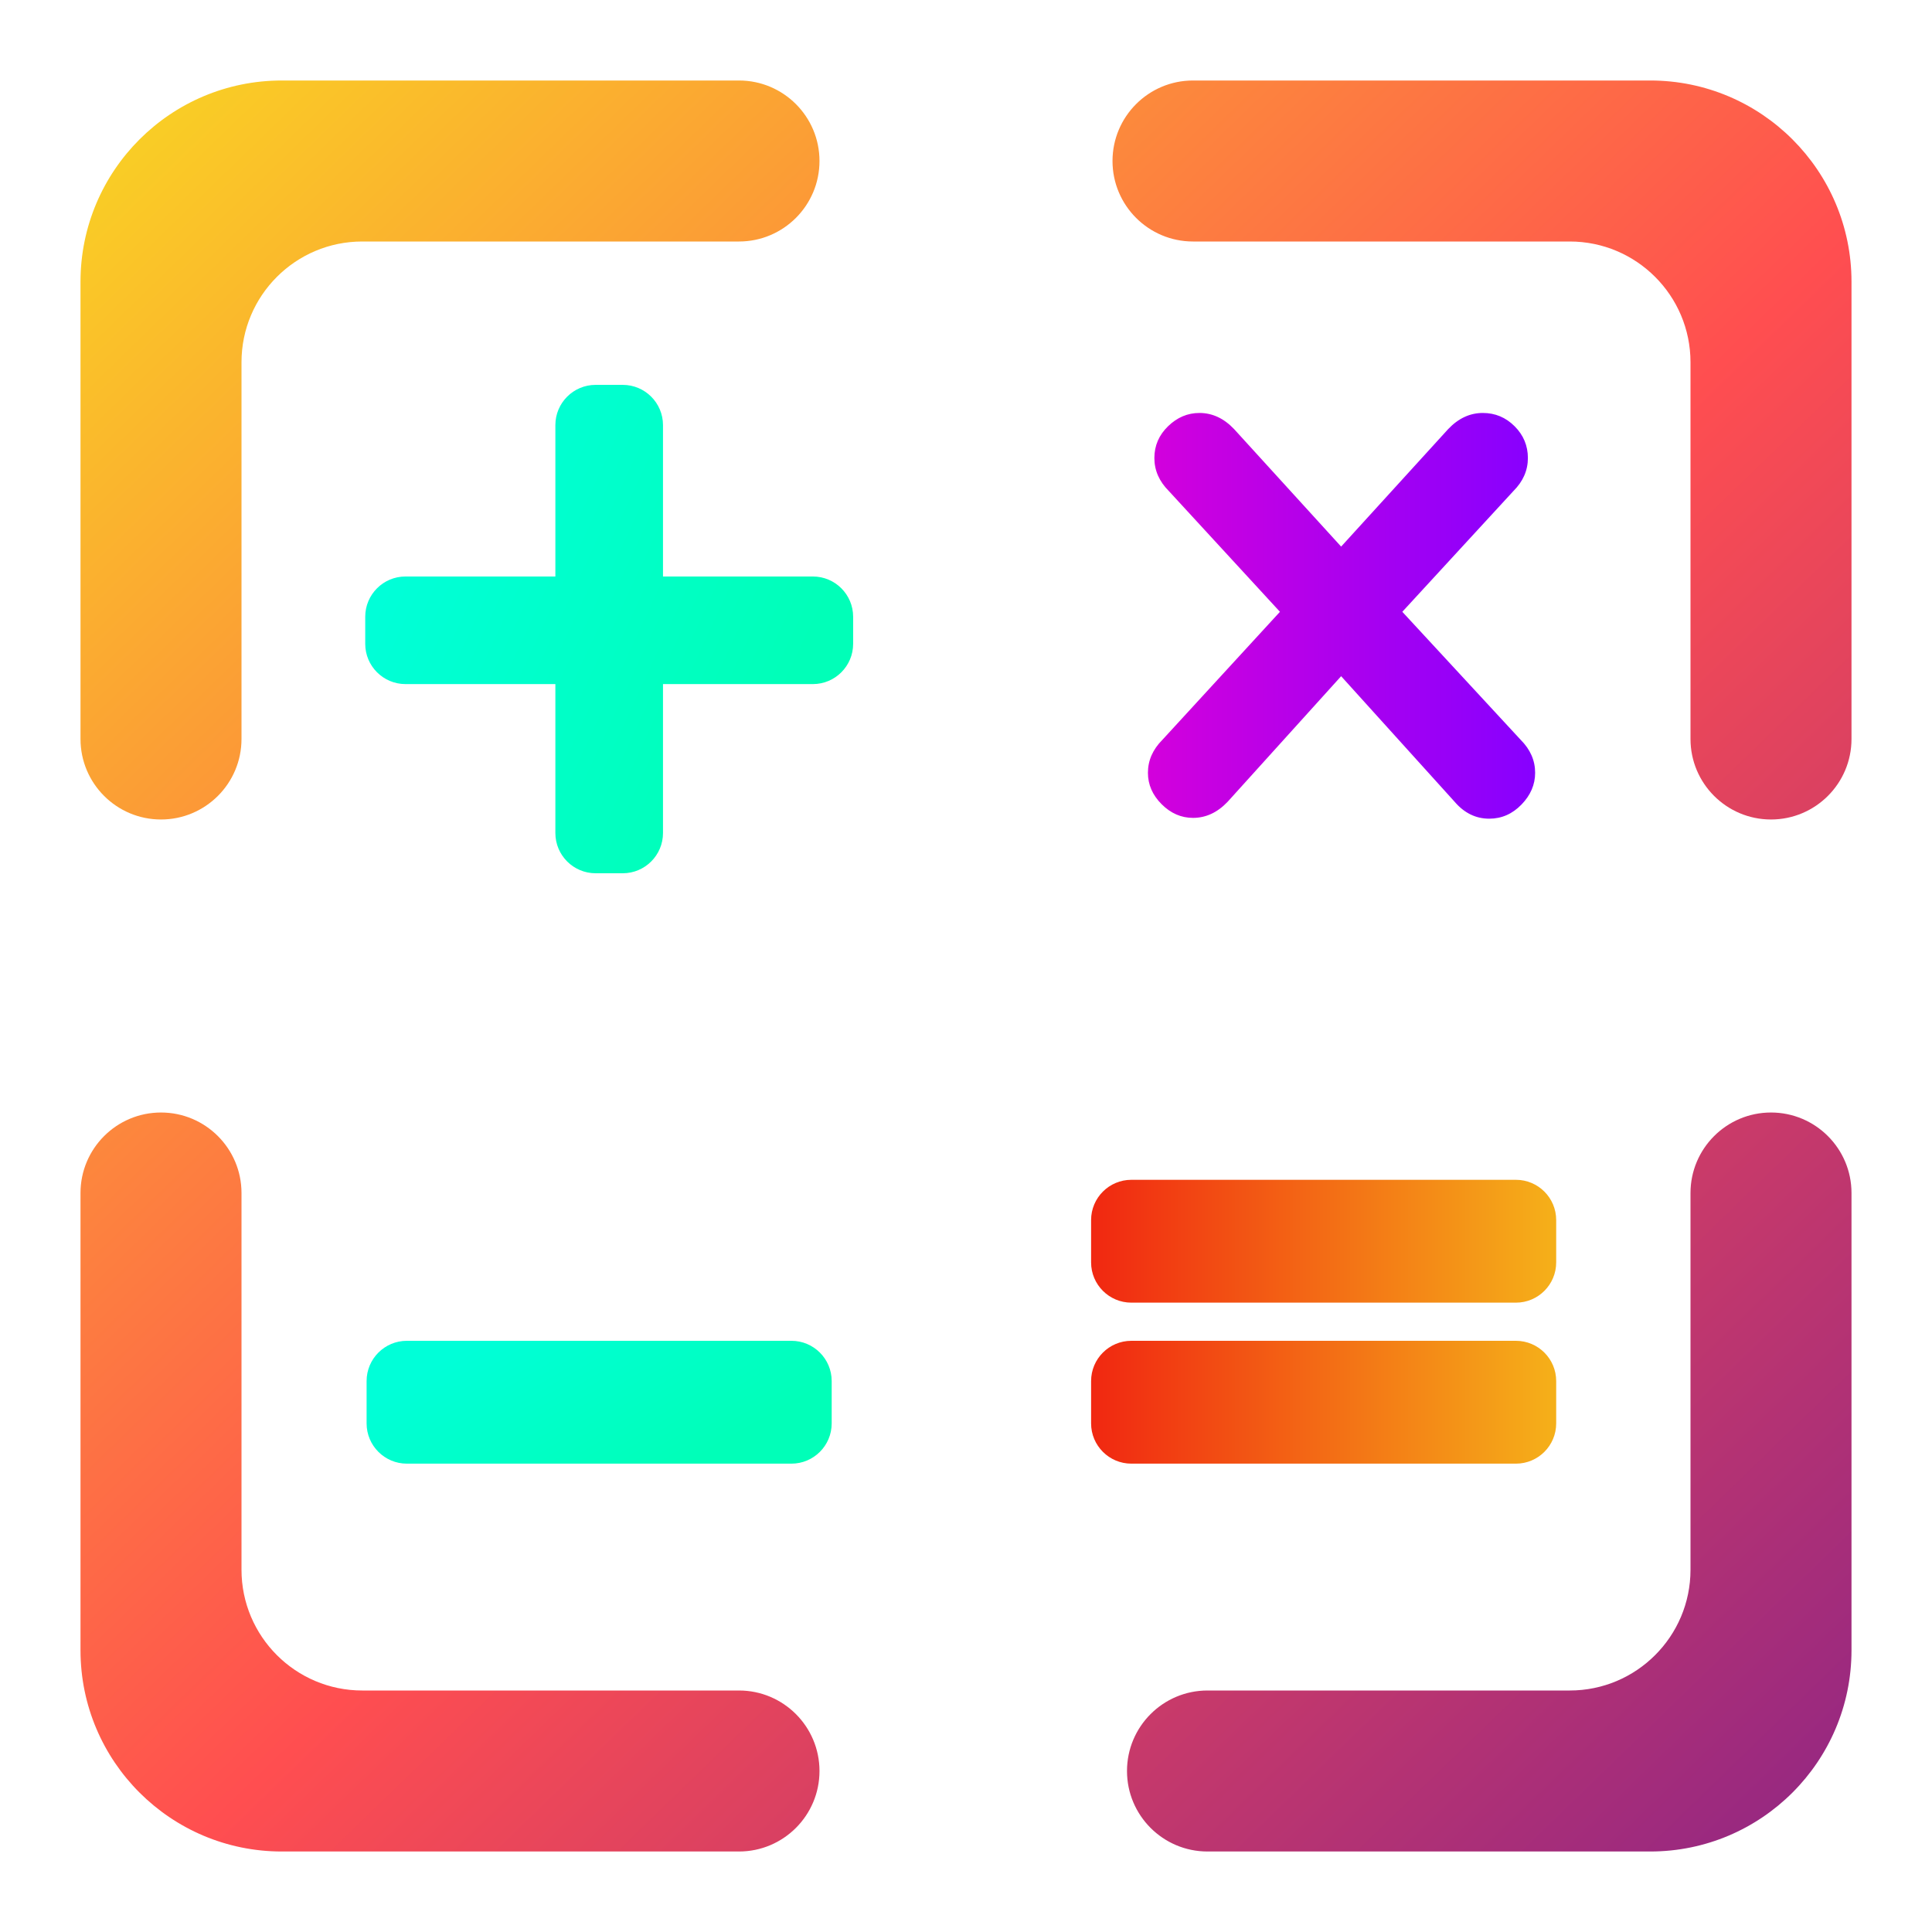
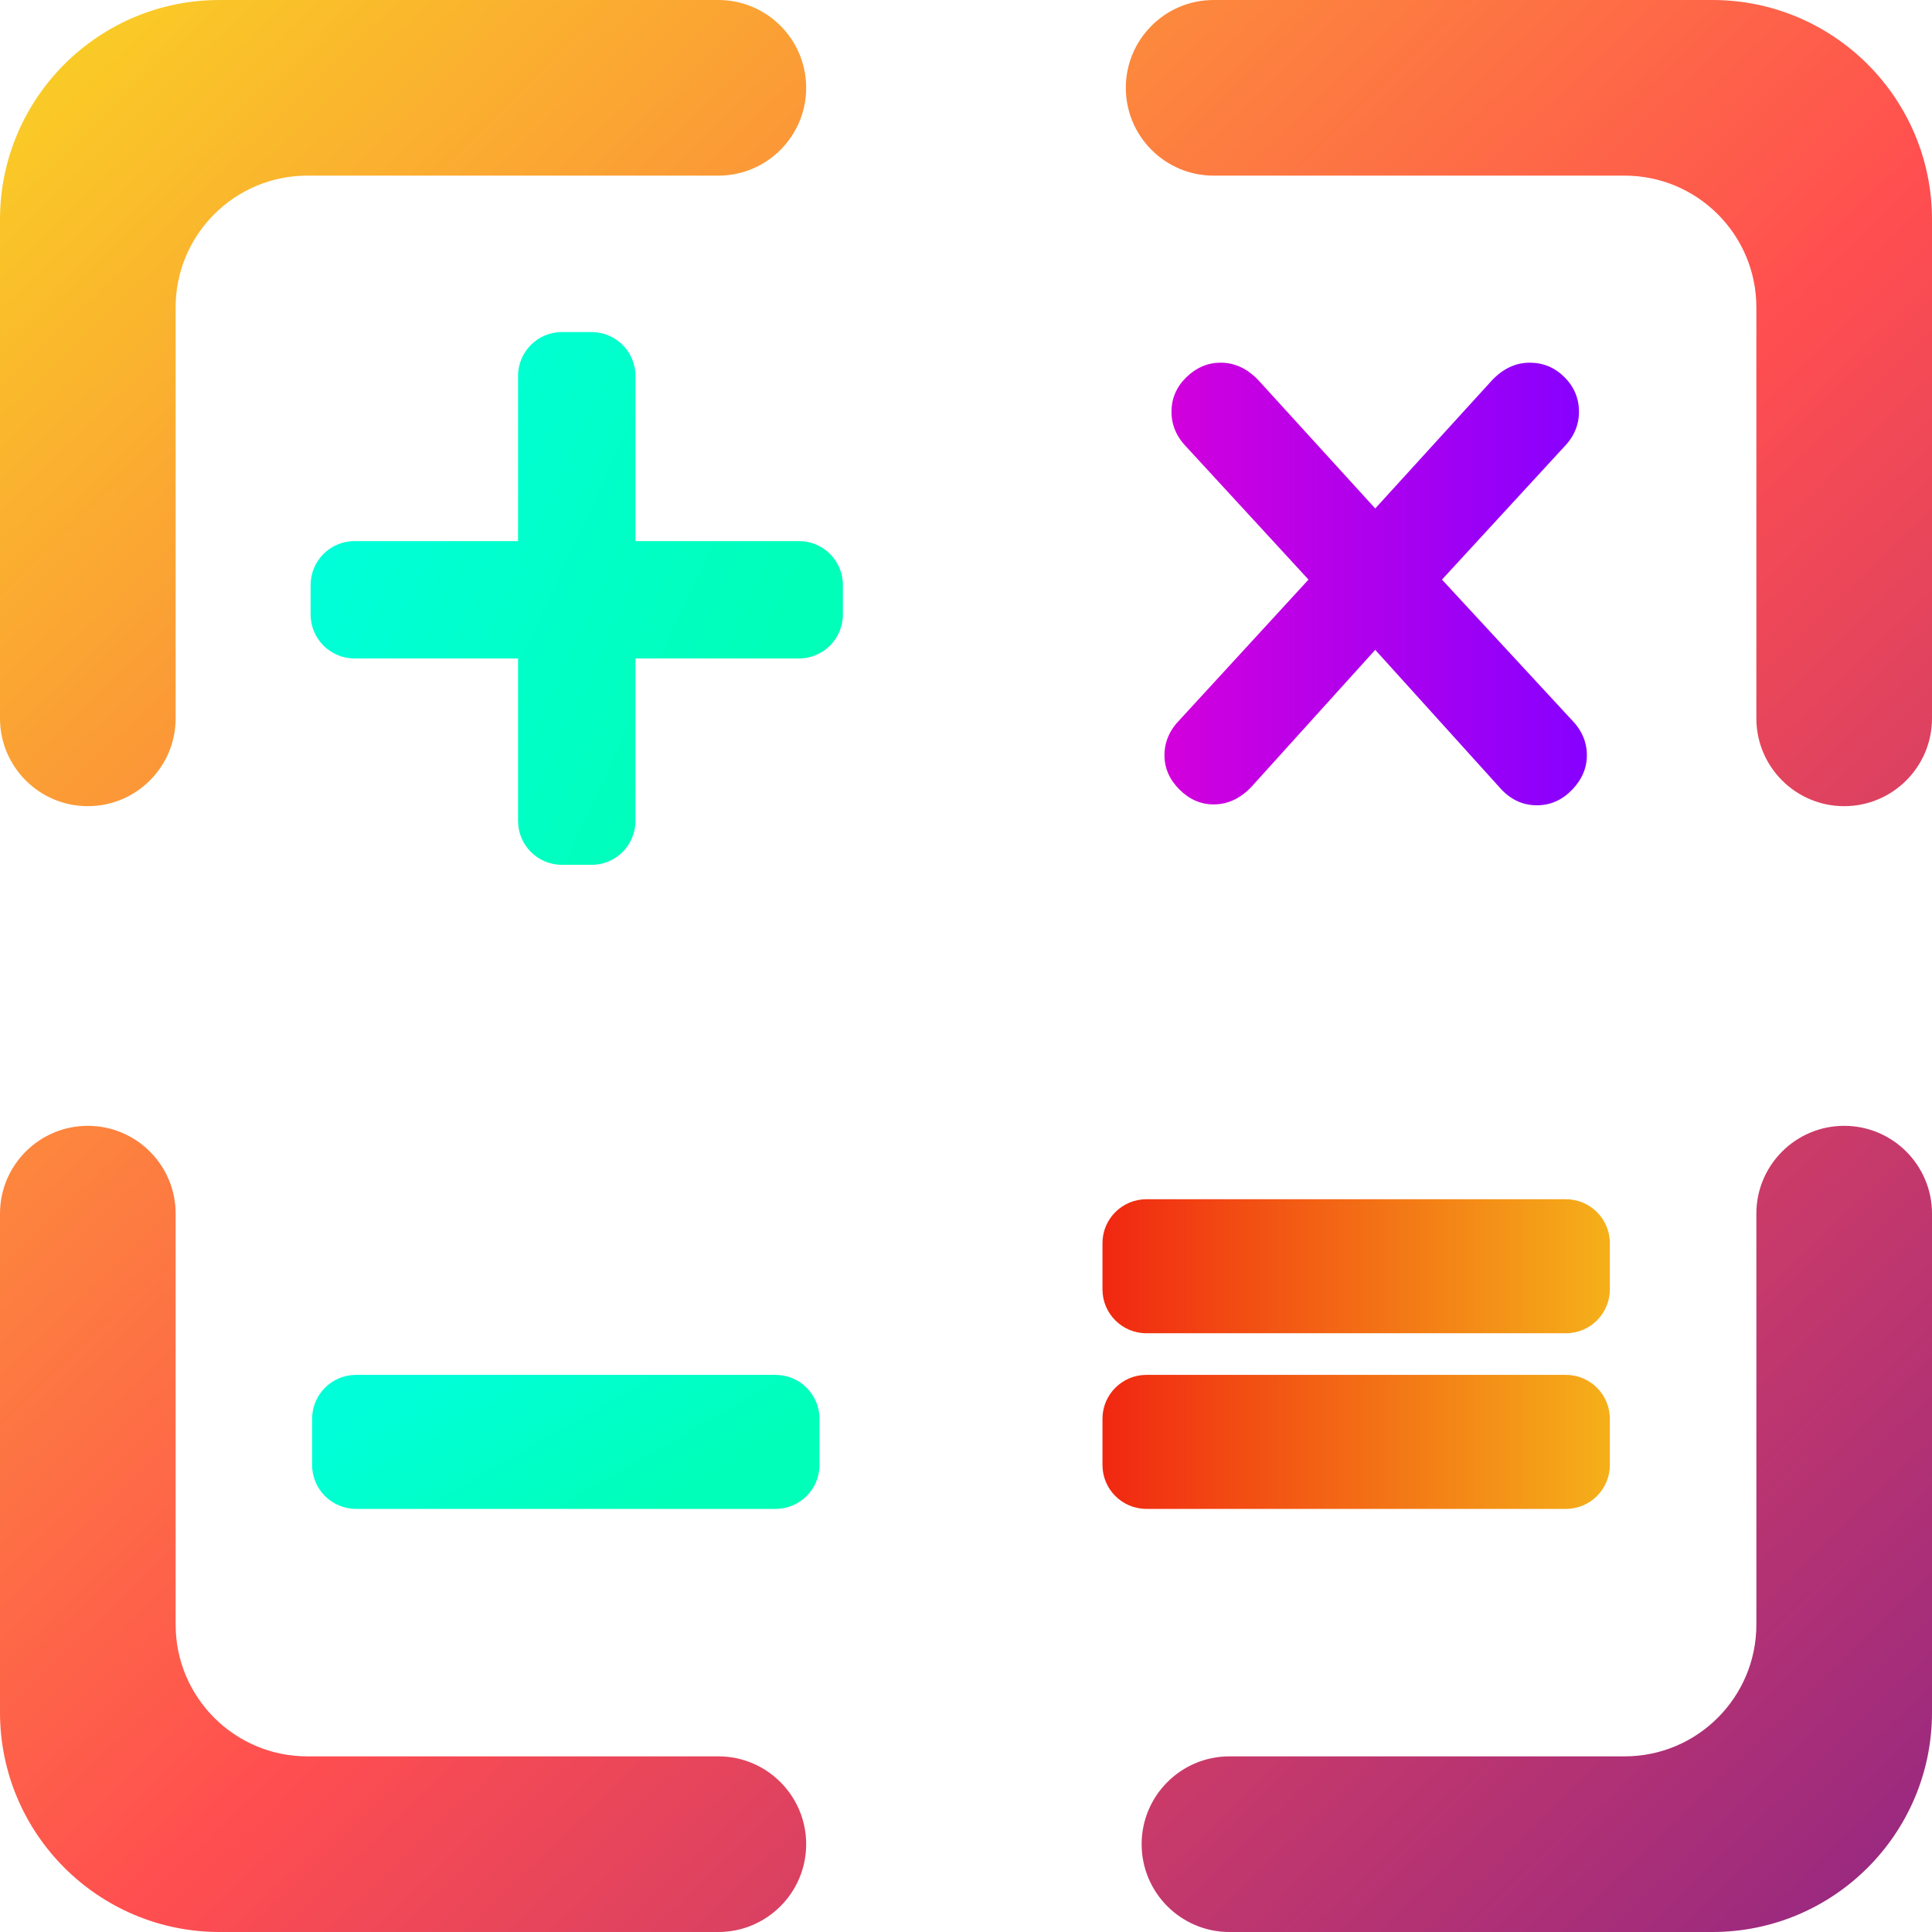
- <svg xmlns="http://www.w3.org/2000/svg" style="isolation:isolate" viewBox="0 0 48 48" width="48px" height="48px">
+ <svg xmlns="http://www.w3.org/2000/svg" style="isolation:isolate" viewBox="0 0 48 48" width="48" height="48" version="1.1" id="svg46">
+   <defs id="defs50" />
  <linearGradient id="_lgradient_0" x1="-0.014" y1="0.01" x2="1.016" y2="1.072" gradientTransform="matrix(44,0,0,44,2,2)" gradientUnits="userSpaceOnUse">
-     <stop offset="0%" stop-opacity="1" style="stop-color:rgb(249,212,35)" />
-     <stop offset="51.562%" stop-opacity="1" style="stop-color:rgb(255,78,80)" />
-     <stop offset="99.13%" stop-opacity="1" style="stop-color:rgb(138,35,135)" />
+     <stop offset="0%" stop-opacity="1" style="stop-color:rgb(249,212,35)" id="stop2" />
+     <stop offset="51.562%" stop-opacity="1" style="stop-color:rgb(255,78,80)" id="stop4" />
+     <stop offset="99.13%" stop-opacity="1" style="stop-color:rgb(138,35,135)" id="stop6" />
  </linearGradient>
-   <path d=" M 6 18.36 L 6 18.36 C 6 19.464 5.104 20.36 4 20.36 L 4 20.36 C 2.896 20.36 2 19.464 2 18.36 L 2 18.36 L 2 7 C 2 4.24 4.24 2 7 2 L 18.36 2 L 18.36 2 C 19.464 2 20.36 2.896 20.36 4 L 20.36 4 C 20.36 5.104 19.464 6 18.36 6 L 18.36 6 L 9 6 C 7.344 6 6 7.344 6 9 L 6 18.36 L 6 18.36 L 6 18.36 Z  M 29.64 6 L 29.64 6 C 28.536 6 27.64 5.104 27.64 4 L 27.64 4 C 27.64 2.896 28.536 2 29.64 2 L 29.64 2 L 41 2 C 43.76 2 46 4.24 46 7 L 46 18.36 L 46 18.36 C 46 19.464 45.104 20.36 44 20.36 L 44 20.36 C 42.896 20.36 42 19.464 42 18.36 L 42 18.36 L 42 9 C 42 7.344 40.656 6 39 6 L 29.64 6 L 29.64 6 L 29.64 6 Z  M 42 29.64 L 42 29.64 C 42 28.536 42.896 27.64 44 27.64 L 44 27.64 C 45.104 27.64 46 28.536 46 29.64 L 46 29.64 L 46 41 C 46 43.76 43.76 46 41 46 L 30 46 L 30 46 C 28.896 46 28 45.104 28 44 L 28 44 C 28 42.896 28.896 42 30 42 L 30 42 L 39 42 C 40.656 42 42 40.656 42 39 L 42 29.64 L 42 29.64 Z  M 18.36 42 L 18.36 42 C 19.464 42 20.36 42.896 20.36 44 L 20.36 44 C 20.36 45.104 19.464 46 18.36 46 L 18.36 46 L 7 46 C 4.24 46 2 43.76 2 41 L 2 29.64 L 2 29.64 C 2 28.536 2.896 27.64 4 27.64 L 4 27.64 C 5.104 27.64 6 28.536 6 29.64 L 6 29.64 L 6 39 C 6 40.656 7.344 42 9 42 L 18.36 42 Z " fill-rule="evenodd" fill="url(#_lgradient_0)" />
  <linearGradient id="_lgradient_1" x1="0" y1="0.5" x2="0.907" y2="0.92" gradientTransform="matrix(12.122,0,0,12.134,9.074,9.562)" gradientUnits="userSpaceOnUse">
-     <stop offset="0%" stop-opacity="1" style="stop-color:rgb(0,255,216)" />
-     <stop offset="83.888%" stop-opacity="1" style="stop-color:rgb(0,255,184)" />
+     <stop offset="0%" stop-opacity="1" style="stop-color:rgb(0,255,216)" id="stop11" />
+     <stop offset="83.888%" stop-opacity="1" style="stop-color:rgb(0,255,184)" id="stop13" />
  </linearGradient>
-   <path d=" M 13.798 20.696 L 13.798 16.996 L 10.074 16.996 C 9.522 16.996 9.074 16.548 9.074 15.996 L 9.074 15.323 C 9.074 14.771 9.522 14.323 10.074 14.323 L 13.798 14.323 L 13.798 10.562 C 13.798 10.01 14.246 9.562 14.798 9.562 L 15.472 9.562 C 16.024 9.562 16.472 10.01 16.472 10.562 L 16.472 14.323 L 20.196 14.323 C 20.748 14.323 21.196 14.771 21.196 15.323 L 21.196 15.996 C 21.196 16.548 20.748 16.996 20.196 16.996 L 16.472 16.996 L 16.472 20.696 C 16.472 21.248 16.024 21.696 15.472 21.696 L 14.798 21.696 C 14.246 21.696 13.798 21.248 13.798 20.696 Z " fill="url(#_lgradient_1)" />
  <linearGradient id="_lgradient_2" x1="0" y1="0.5" x2="0.907" y2="0.92" gradientTransform="matrix(11.555,0,0,3.052,9.108,33.312)" gradientUnits="userSpaceOnUse">
-     <stop offset="0%" stop-opacity="1" style="stop-color:rgb(0,255,216)" />
-     <stop offset="83.888%" stop-opacity="1" style="stop-color:rgb(0,255,184)" />
+     <stop offset="0%" stop-opacity="1" style="stop-color:rgb(0,255,216)" id="stop18" />
+     <stop offset="83.888%" stop-opacity="1" style="stop-color:rgb(0,255,184)" id="stop20" />
  </linearGradient>
-   <path d=" M 19.663 36.364 L 10.108 36.364 C 9.556 36.364 9.108 35.916 9.108 35.364 L 9.108 34.312 C 9.108 33.76 9.556 33.312 10.108 33.312 L 19.663 33.312 C 20.215 33.312 20.663 33.76 20.663 34.312 L 20.663 35.364 C 20.663 35.916 20.215 36.364 19.663 36.364 Z " fill="url(#_lgradient_2)" />
  <linearGradient id="_lgradient_3" x1="0" y1="0.5" x2="1" y2="0.5" gradientTransform="matrix(11.555,0,0,3.052,27.108,33.312)" gradientUnits="userSpaceOnUse">
-     <stop offset="0%" stop-opacity="1" style="stop-color:rgb(241,39,17)" />
-     <stop offset="99.13%" stop-opacity="1" style="stop-color:rgb(245,175,25)" />
+     <stop offset="0%" stop-opacity="1" style="stop-color:rgb(241,39,17)" id="stop25" />
+     <stop offset="99.13%" stop-opacity="1" style="stop-color:rgb(245,175,25)" id="stop27" />
  </linearGradient>
-   <path d=" M 37.663 36.364 L 28.108 36.364 C 27.556 36.364 27.108 35.916 27.108 35.364 L 27.108 34.312 C 27.108 33.76 27.556 33.312 28.108 33.312 L 37.663 33.312 C 38.215 33.312 38.663 33.76 38.663 34.312 L 38.663 35.364 C 38.663 35.916 38.215 36.364 37.663 36.364 Z " fill="url(#_lgradient_3)" />
  <linearGradient id="_lgradient_4" x1="0" y1="0.5" x2="1" y2="0.5" gradientTransform="matrix(11.555,0,0,3.052,27.108,29.312)" gradientUnits="userSpaceOnUse">
-     <stop offset="0%" stop-opacity="1" style="stop-color:rgb(241,39,17)" />
-     <stop offset="99.13%" stop-opacity="1" style="stop-color:rgb(245,175,25)" />
+     <stop offset="0%" stop-opacity="1" style="stop-color:rgb(241,39,17)" id="stop32" />
+     <stop offset="99.13%" stop-opacity="1" style="stop-color:rgb(245,175,25)" id="stop34" />
  </linearGradient>
-   <path d=" M 37.663 32.364 L 28.108 32.364 C 27.556 32.364 27.108 31.916 27.108 31.364 L 27.108 30.312 C 27.108 29.76 27.556 29.312 28.108 29.312 L 37.663 29.312 C 38.215 29.312 38.663 29.76 38.663 30.312 L 38.663 31.364 C 38.663 31.916 38.215 32.364 37.663 32.364 Z " fill="url(#_lgradient_4)" />
-   <linearGradient id="_lgradient_5" x1="-0" y1="0.5" x2="1" y2="0.5" gradientTransform="matrix(9.62,0,0,10.08,28.52,10.26)" gradientUnits="userSpaceOnUse">
-     <stop offset="0%" stop-opacity="1" style="stop-color:rgb(211,0,220)" />
-     <stop offset="100%" stop-opacity="1" style="stop-color:rgb(135,0,255)" />
+   <linearGradient id="_lgradient_5" x1="-3.8208334e-05" y1="0.5" x2="1" y2="0.5" gradientTransform="matrix(9.62,0,0,10.08,28.52,10.26)" gradientUnits="userSpaceOnUse">
+     <stop offset="0%" stop-opacity="1" style="stop-color:rgb(211,0,220)" id="stop39" />
+     <stop offset="100%" stop-opacity="1" style="stop-color:rgb(135,0,255)" id="stop41" />
  </linearGradient>
-   <path d=" M 37.78 18.38 L 37.78 18.38 Q 38.14 18.74 38.14 19.2 L 38.14 19.2 L 38.14 19.2 Q 38.14 19.64 37.8 19.99 L 37.8 19.99 L 37.8 19.99 Q 37.46 20.34 37 20.34 L 37 20.34 L 37 20.34 Q 36.5 20.34 36.14 19.92 L 36.14 19.92 L 33.32 16.8 L 30.5 19.92 L 30.5 19.92 Q 30.12 20.32 29.64 20.32 L 29.64 20.32 L 29.64 20.32 Q 29.2 20.32 28.86 19.98 L 28.86 19.98 L 28.86 19.98 Q 28.52 19.64 28.52 19.2 L 28.52 19.2 L 28.52 19.2 Q 28.52 18.74 28.88 18.38 L 28.88 18.38 L 31.8 15.2 L 29.04 12.2 L 29.04 12.2 Q 28.68 11.84 28.68 11.38 L 28.68 11.38 L 28.68 11.38 Q 28.68 10.92 29.02 10.59 L 29.02 10.59 L 29.02 10.59 Q 29.36 10.26 29.8 10.26 L 29.8 10.26 L 29.8 10.26 Q 30.28 10.26 30.66 10.66 L 30.66 10.66 L 33.32 13.58 L 35.98 10.66 L 35.98 10.66 Q 36.36 10.26 36.84 10.26 L 36.84 10.26 L 36.84 10.26 Q 37.3 10.26 37.63 10.59 L 37.63 10.59 L 37.63 10.59 Q 37.96 10.92 37.96 11.38 L 37.96 11.38 L 37.96 11.38 Q 37.96 11.84 37.6 12.2 L 37.6 12.2 L 34.84 15.2 L 37.78 18.38 Z " fill="url(#_lgradient_5)" />
+   <g id="g868" transform="matrix(1.090909,0,0,1.090909,-2.181818,-2.181818)">
+     <path id="path9" d="m 6,18.36 v 0 c 0,1.104 -0.896,2 -2,2 v 0 c -1.104,0 -2,-0.896 -2,-2 v 0 V 7 C 2,4.24 4.24,2 7,2 h 11.36 v 0 c 1.104,0 2,0.896 2,2 v 0 c 0,1.104 -0.896,2 -2,2 V 6 H 9 C 7.344,6 6,7.344 6,9 Z M 29.64,6 v 0 c -1.104,0 -2,-0.896 -2,-2 v 0 c 0,-1.104 0.896,-2 2,-2 V 2 H 41 c 2.76,0 5,2.24 5,5 v 11.36 0 c 0,1.104 -0.896,2 -2,2 v 0 c -1.104,0 -2,-0.896 -2,-2 v 0 V 9 C 42,7.344 40.656,6 39,6 Z M 42,29.64 v 0 c 0,-1.104 0.896,-2 2,-2 v 0 c 1.104,0 2,0.896 2,2 v 0 V 41 c 0,2.76 -2.24,5 -5,5 H 30 v 0 c -1.104,0 -2,-0.896 -2,-2 v 0 c 0,-1.104 0.896,-2 2,-2 v 0 h 9 c 1.656,0 3,-1.344 3,-3 z M 18.36,42 v 0 c 1.104,0 2,0.896 2,2 v 0 c 0,1.104 -0.896,2 -2,2 v 0 H 7 C 4.24,46 2,43.76 2,41 v -11.36 0 c 0,-1.104 0.896,-2 2,-2 v 0 c 1.104,0 2,0.896 2,2 v 0 9.36 c 0,1.656 1.344,3 3,3 z" style="fill:url(#_lgradient_0);fill-rule:evenodd" />
+     <path id="path16" d="m 13.798,20.696 v -3.7 h -3.724 c -0.552,0 -1,-0.448 -1,-1 v -0.673 c 0,-0.552 0.448,-1 1,-1 h 3.724 v -3.761 c 0,-0.552 0.448,-1 1,-1 h 0.674 c 0.552,0 1,0.448 1,1 v 3.761 h 3.724 c 0.552,0 1,0.448 1,1 v 0.673 c 0,0.552 -0.448,1 -1,1 h -3.724 v 3.7 c 0,0.552 -0.448,1 -1,1 h -0.674 c -0.552,0 -1,-0.448 -1,-1 z" style="fill:url(#_lgradient_1)" />
+     <path id="path23" d="m 19.663,36.364 h -9.555 c -0.552,0 -1,-0.448 -1,-1 v -1.052 c 0,-0.552 0.448,-1 1,-1 h 9.555 c 0.552,0 1,0.448 1,1 v 1.052 c 0,0.552 -0.448,1 -1,1 z" style="fill:url(#_lgradient_2)" />
+     <path id="path30" d="m 37.663,36.364 h -9.555 c -0.552,0 -1,-0.448 -1,-1 v -1.052 c 0,-0.552 0.448,-1 1,-1 h 9.555 c 0.552,0 1,0.448 1,1 v 1.052 c 0,0.552 -0.448,1 -1,1 z" style="fill:url(#_lgradient_3)" />
+     <path id="path37" d="m 37.663,32.364 h -9.555 c -0.552,0 -1,-0.448 -1,-1 v -1.052 c 0,-0.552 0.448,-1 1,-1 h 9.555 c 0.552,0 1,0.448 1,1 v 1.052 c 0,0.552 -0.448,1 -1,1 z" style="fill:url(#_lgradient_4)" />
+     <path id="path44" d="m 37.78,18.38 v 0 q 0.36,0.36 0.36,0.82 v 0 0 q 0,0.44 -0.34,0.79 v 0 0 q -0.34,0.35 -0.8,0.35 v 0 0 q -0.5,0 -0.86,-0.42 v 0 L 33.32,16.8 30.5,19.92 v 0 q -0.38,0.4 -0.86,0.4 v 0 0 q -0.44,0 -0.78,-0.34 v 0 0 Q 28.52,19.64 28.52,19.2 v 0 0 q 0,-0.46 0.36,-0.82 v 0 l 2.92,-3.18 -2.76,-3 v 0 q -0.36,-0.36 -0.36,-0.82 v 0 0 q 0,-0.46 0.34,-0.79 v 0 0 q 0.34,-0.33 0.78,-0.33 v 0 0 q 0.48,0 0.86,0.4 v 0 l 2.66,2.92 2.66,-2.92 v 0 q 0.38,-0.4 0.86,-0.4 v 0 0 q 0.46,0 0.79,0.33 v 0 0 q 0.33,0.33 0.33,0.79 v 0 0 q 0,0.46 -0.36,0.82 v 0 l -2.76,3 z" style="fill:url(#_lgradient_5)" />
+   </g>
</svg>
